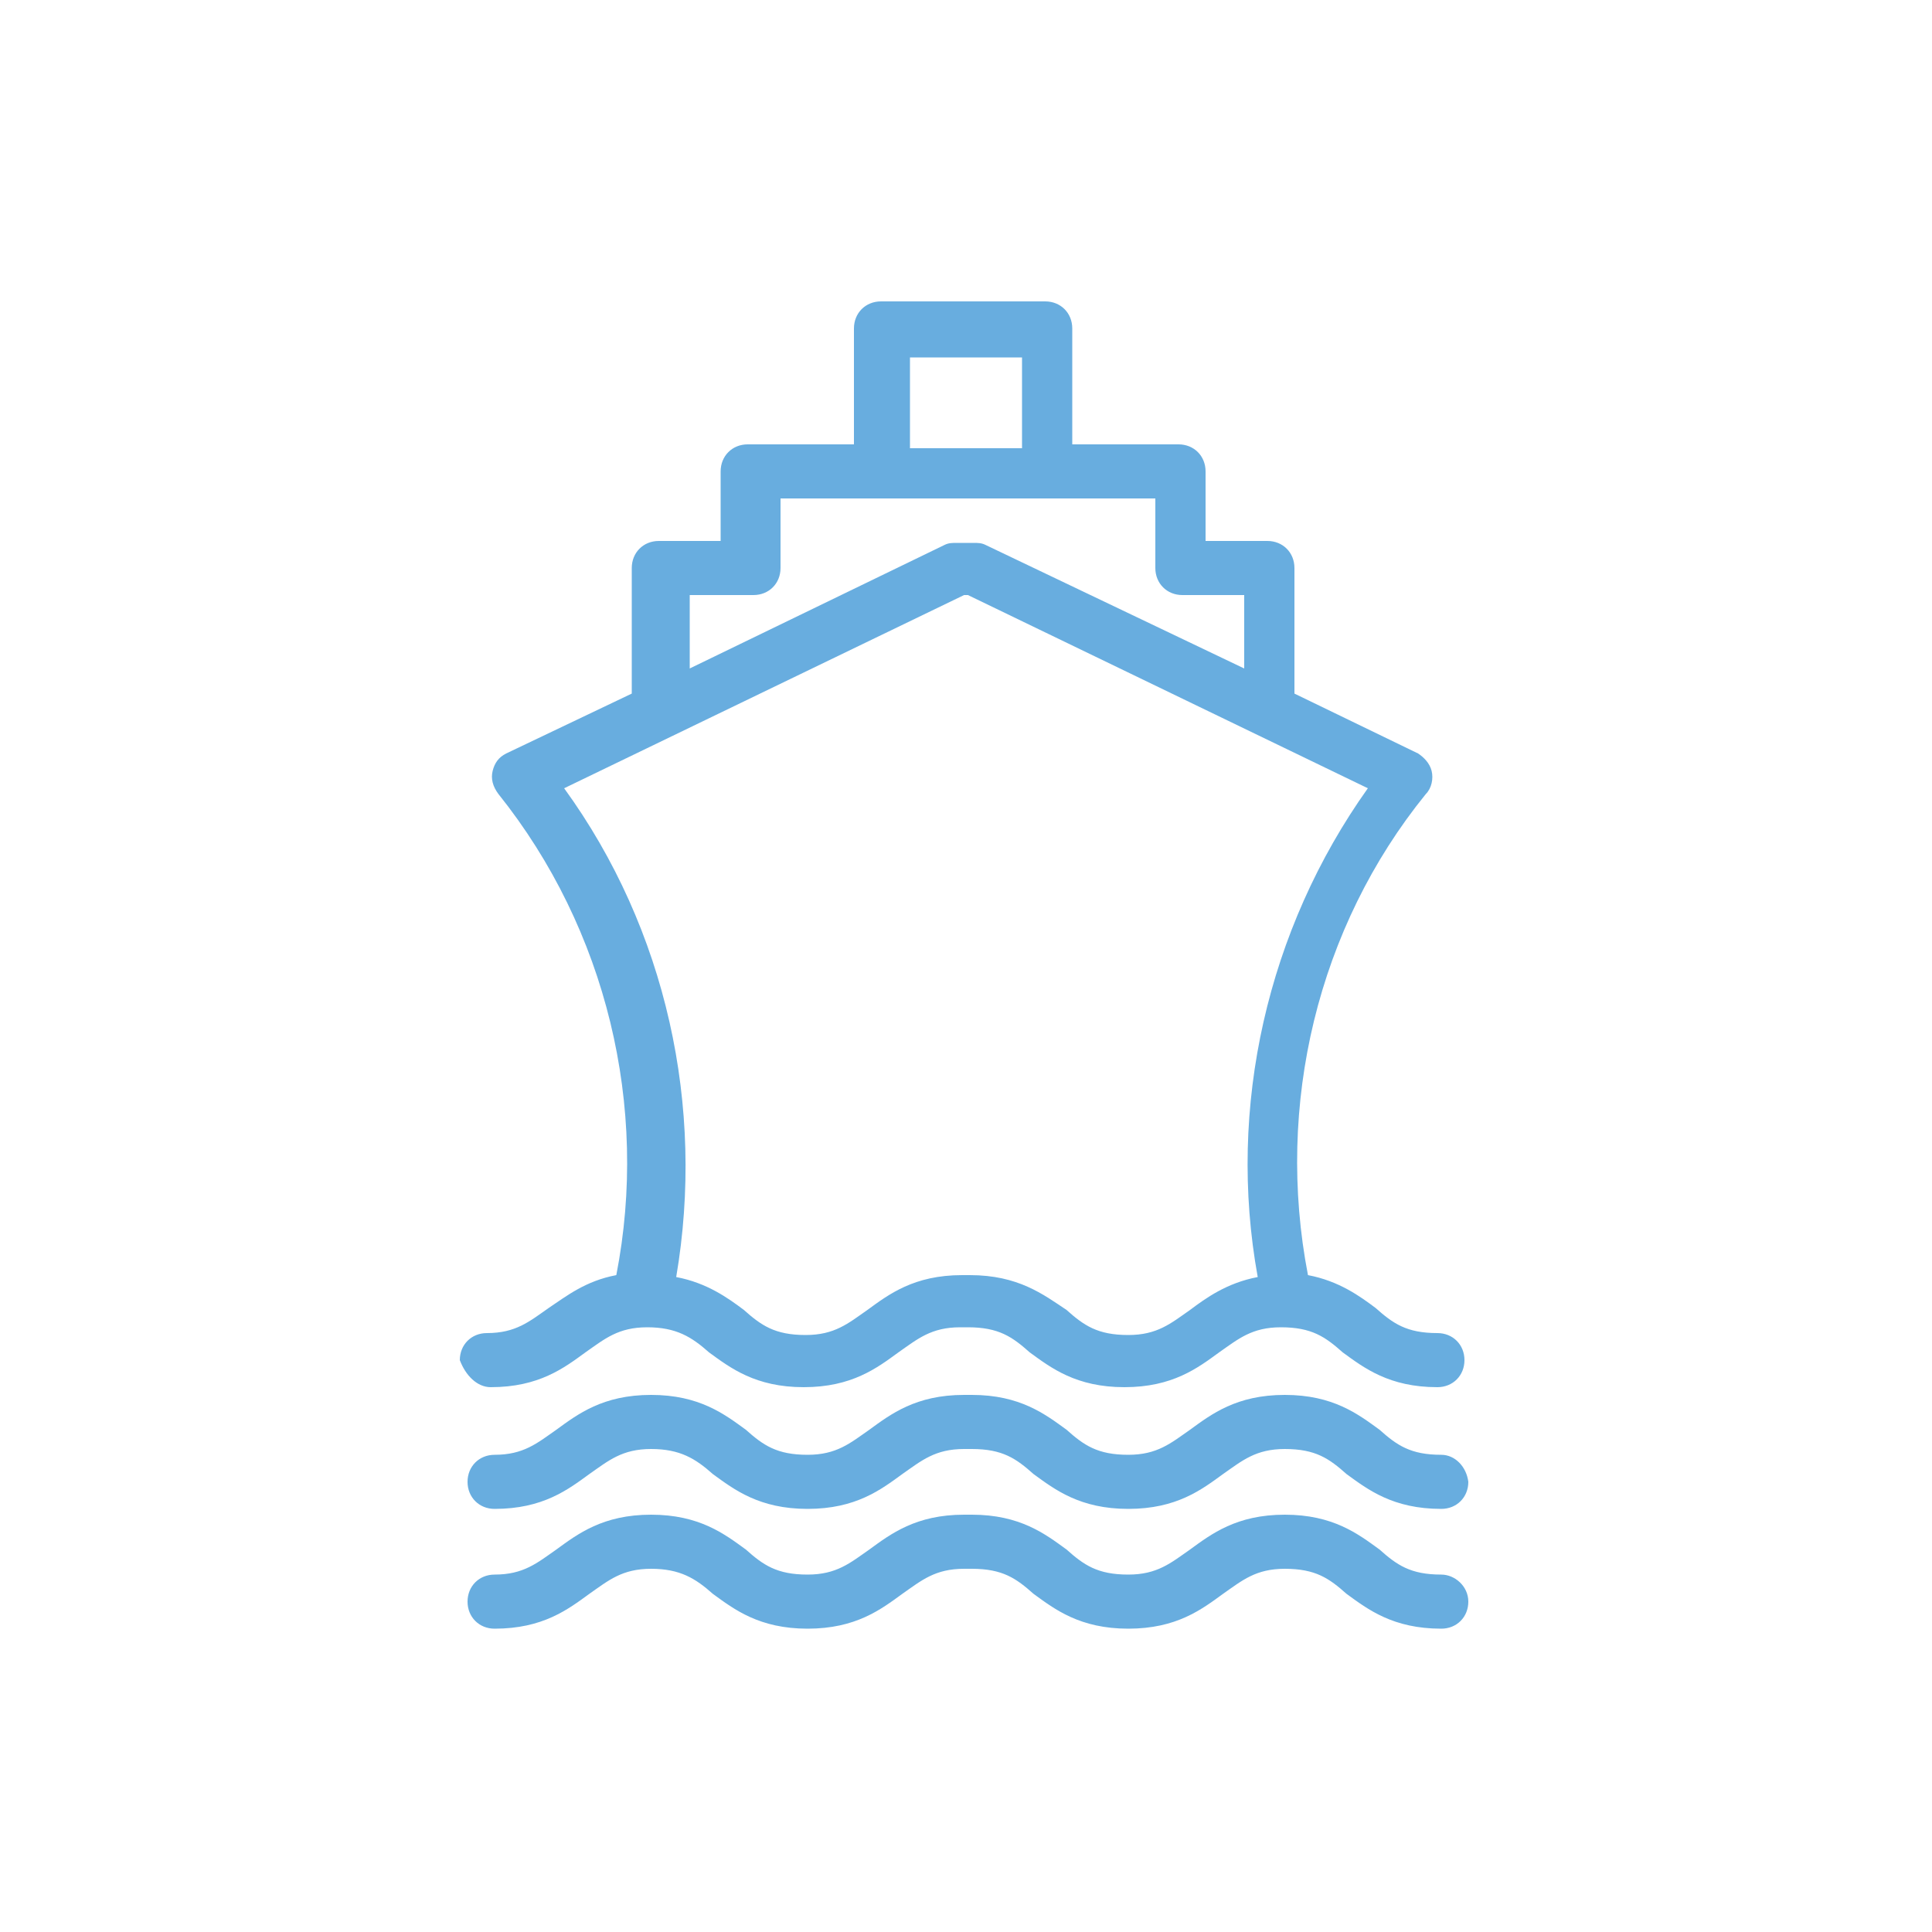
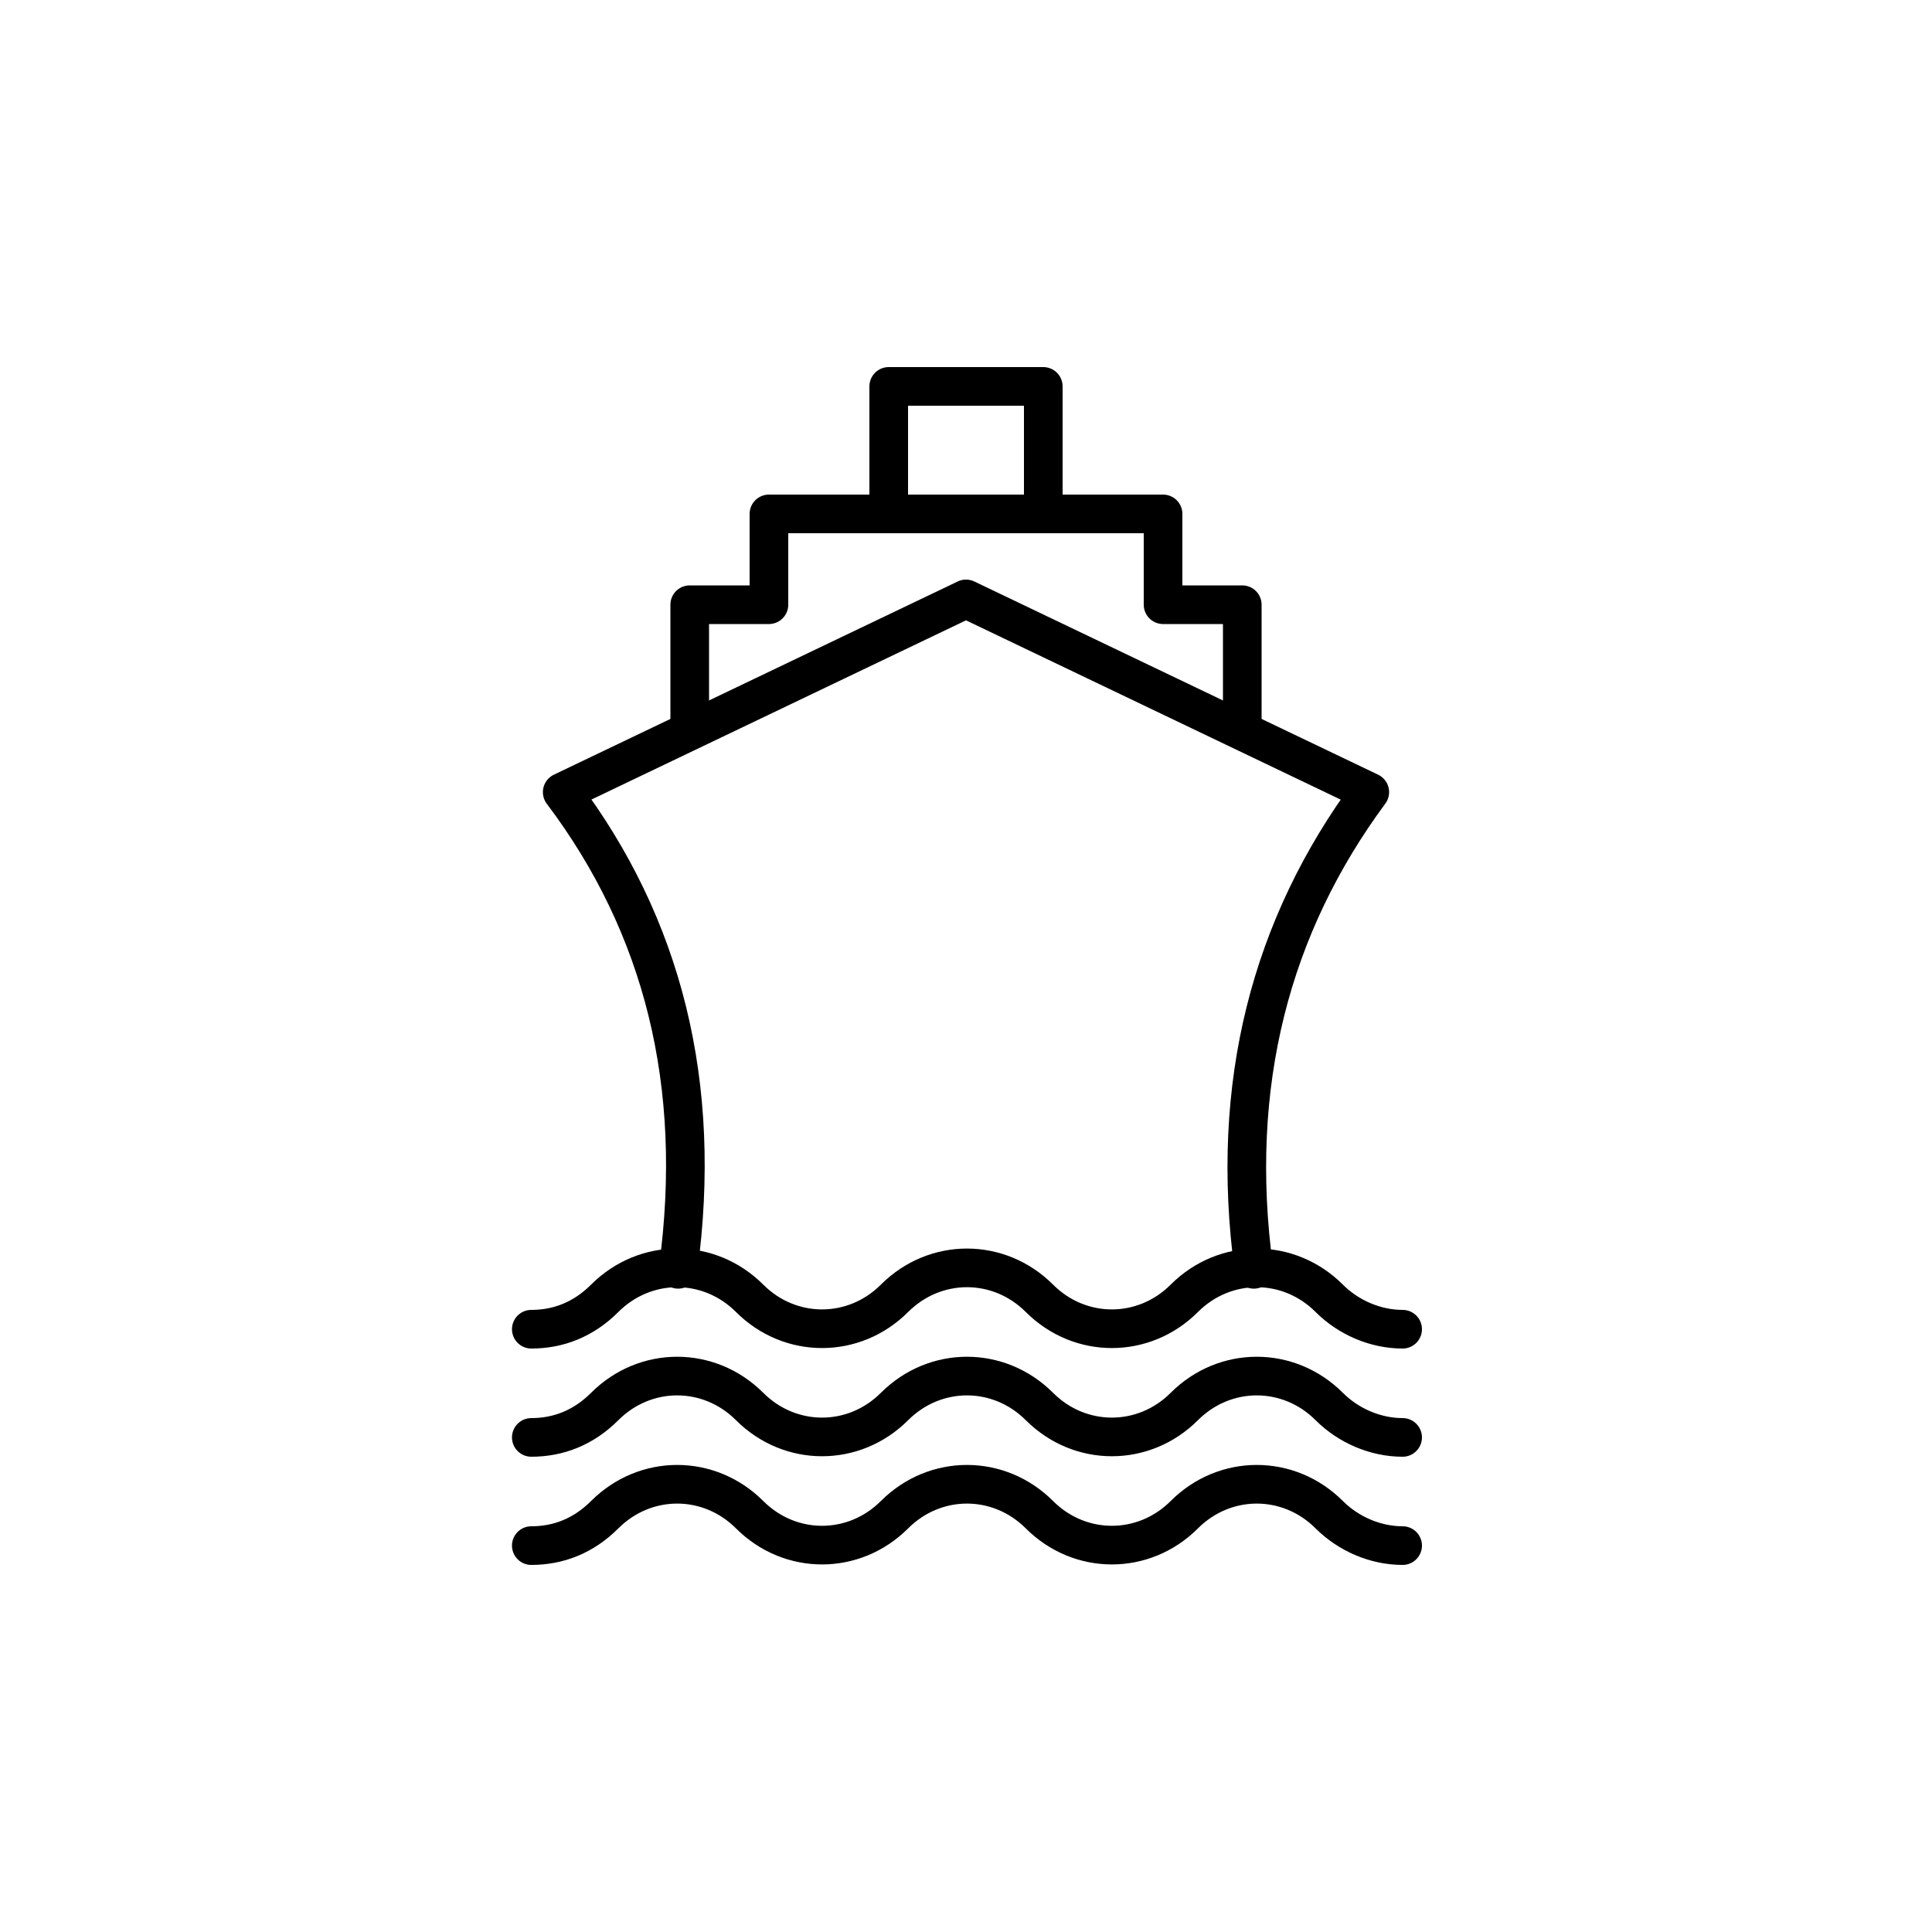
- <svg xmlns="http://www.w3.org/2000/svg" version="1.1" id="Layer_1" x="0px" y="0px" viewBox="0 0 100 100" style="enable-background:new 0 0 100 100;" xml:space="preserve">
+ <svg xmlns="http://www.w3.org/2000/svg" version="1.1" id="Layer_2" x="0px" y="0px" viewBox="0 0 100 100" style="enable-background:new 0 0 100 100;" xml:space="preserve">
  <style type="text/css">
- 	.st0{fill:#68ADDF;}
+ 	.st0{fill:none;stroke:#000000;stroke-width:2;stroke-linecap:round;stroke-linejoin:round;stroke-miterlimit:10;}
</style>
  <g>
-     <path class="st0" d="M25.4,71.8c2.5,0,3.8-1,4.9-1.8c1-0.7,1.7-1.3,3.2-1.3s2.3,0.5,3.2,1.3c1.1,0.8,2.4,1.8,4.9,1.8   c2.5,0,3.8-1,4.9-1.8c1-0.7,1.7-1.3,3.2-1.3c0.1,0,0.1,0,0.2,0c0.1,0,0.1,0,0.2,0c1.6,0,2.3,0.5,3.2,1.3c1.1,0.8,2.4,1.8,4.9,1.8   c2.5,0,3.8-1,4.9-1.8c1-0.7,1.7-1.3,3.2-1.3c1.6,0,2.3,0.5,3.2,1.3c1.1,0.8,2.4,1.8,4.9,1.8c0.8,0,1.4-0.6,1.4-1.4   c0-0.8-0.6-1.4-1.4-1.4c-1.6,0-2.3-0.5-3.2-1.3c-0.8-0.6-1.9-1.4-3.5-1.7c-1.7-8.8,0.5-18,6.1-24.9c0.3-0.3,0.4-0.8,0.3-1.2   c-0.1-0.4-0.4-0.7-0.7-0.9L67,35.9c0-1.3,0-6.5,0-6.5c0-0.8-0.6-1.4-1.4-1.4h-3.2v-3.6c0-0.8-0.6-1.4-1.4-1.4h-5.5c0-1.8,0-6,0-6   c0-0.8-0.6-1.4-1.4-1.4h-8.5c-0.8,0-1.4,0.6-1.4,1.4v6h-5.5c-0.8,0-1.4,0.6-1.4,1.4v3.6h-3.2c-0.8,0-1.4,0.6-1.4,1.4v6.5l-6.5,3.1   c-0.4,0.2-0.6,0.5-0.7,0.9c-0.1,0.4,0,0.8,0.3,1.2c5.6,7,7.8,16.2,6.1,24.9c-1.6,0.3-2.6,1.1-3.5,1.7c-1,0.7-1.7,1.3-3.2,1.3   c-0.8,0-1.4,0.6-1.4,1.4C24.1,71.2,24.7,71.8,25.4,71.8z M47.1,18.5h5.8v4.7h-5.8V18.5z M35.8,30.8h3.2c0.8,0,1.4-0.6,1.4-1.4v-3.6   h19.4v3.6c0,0.8,0.6,1.4,1.4,1.4h3.2v3.8L51,28.2c-0.2-0.1-0.4-0.1-0.6-0.1h-0.9c-0.2,0-0.4,0-0.6,0.1l-13.2,6.4V30.8z M29.2,40.8   l20.7-10h0.2l20.7,10c-5.2,7.3-7.3,16.5-5.7,25.3c-1.6,0.3-2.7,1.1-3.5,1.7c-1,0.7-1.7,1.3-3.2,1.3c-1.6,0-2.3-0.5-3.2-1.3   C54,67,52.7,66,50.2,66c-0.1,0-0.1,0-0.2,0c-0.1,0-0.1,0-0.2,0c-2.5,0-3.8,1-4.9,1.8c-1,0.7-1.7,1.3-3.2,1.3   c-1.6,0-2.3-0.5-3.2-1.3c-0.8-0.6-1.9-1.4-3.5-1.7C36.5,57.3,34.5,48.1,29.2,40.8z" />
-     <path class="st0" d="M74.6,75.3c-1.6,0-2.3-0.5-3.2-1.3c-1.1-0.8-2.4-1.8-4.9-1.8c-2.5,0-3.8,1-4.9,1.8c-1,0.7-1.7,1.3-3.2,1.3   c-1.6,0-2.3-0.5-3.2-1.3c-1.1-0.8-2.4-1.8-4.9-1.8c-0.1,0-0.1,0-0.2,0c-0.1,0-0.1,0-0.2,0c-2.5,0-3.8,1-4.9,1.8   c-1,0.7-1.7,1.3-3.2,1.3c-1.6,0-2.3-0.5-3.2-1.3c-1.1-0.8-2.4-1.8-4.9-1.8c-2.5,0-3.8,1-4.9,1.8c-1,0.7-1.7,1.3-3.2,1.3   c-0.8,0-1.4,0.6-1.4,1.4s0.6,1.4,1.4,1.4c2.5,0,3.8-1,4.9-1.8c1-0.7,1.7-1.3,3.2-1.3s2.3,0.5,3.2,1.3c1.1,0.8,2.4,1.8,4.9,1.8   c2.5,0,3.8-1,4.9-1.8c1-0.7,1.7-1.3,3.2-1.3c0.1,0,0.1,0,0.2,0c0.1,0,0.1,0,0.2,0c1.6,0,2.3,0.5,3.2,1.3c1.1,0.8,2.4,1.8,4.9,1.8   c2.5,0,3.8-1,4.9-1.8c1-0.7,1.7-1.3,3.2-1.3c1.6,0,2.3,0.5,3.2,1.3c1.1,0.8,2.4,1.8,4.9,1.8c0.8,0,1.4-0.6,1.4-1.4   C75.9,75.9,75.3,75.3,74.6,75.3z" />
-     <path class="st0" d="M74.6,81.5c-1.6,0-2.3-0.5-3.2-1.3c-1.1-0.8-2.4-1.8-4.9-1.8c-2.5,0-3.8,1-4.9,1.8c-1,0.7-1.7,1.3-3.2,1.3   c-1.6,0-2.3-0.5-3.2-1.3c-1.1-0.8-2.4-1.8-4.9-1.8c-0.1,0-0.1,0-0.2,0c-0.1,0-0.1,0-0.2,0c-2.5,0-3.8,1-4.9,1.8   c-1,0.7-1.7,1.3-3.2,1.3c-1.6,0-2.3-0.5-3.2-1.3c-1.1-0.8-2.4-1.8-4.9-1.8c-2.5,0-3.8,1-4.9,1.8c-1,0.7-1.7,1.3-3.2,1.3   c-0.8,0-1.4,0.6-1.4,1.4s0.6,1.4,1.4,1.4c2.5,0,3.8-1,4.9-1.8c1-0.7,1.7-1.3,3.2-1.3s2.3,0.5,3.2,1.3c1.1,0.8,2.4,1.8,4.9,1.8   c2.5,0,3.8-1,4.9-1.8c1-0.7,1.7-1.3,3.2-1.3c0.1,0,0.1,0,0.2,0c0.1,0,0.1,0,0.2,0c1.6,0,2.3,0.5,3.2,1.3c1.1,0.8,2.4,1.8,4.9,1.8   c2.5,0,3.8-1,4.9-1.8c1-0.7,1.7-1.3,3.2-1.3c1.6,0,2.3,0.5,3.2,1.3c1.1,0.8,2.4,1.8,4.9,1.8c0.8,0,1.4-0.6,1.4-1.4   S75.3,81.5,74.6,81.5z" />
+     <path class="st0" d="M64.9,65.7c-1.3-9.6,0.9-17.8,6-24.7L50,31L29.1,41c5.2,6.9,7.3,15.1,6,24.7" />
+     <polyline class="st0" points="64.3,37.8 64.3,31.3 60.2,31.3 60.2,26.6 39.8,26.6 39.8,31.3 35.7,31.3 35.7,37.8  " />
+     <polyline class="st0" points="46,26.6 46,20 54,20 54,26.6  " />
+   </g>
+   <g>
+     <path class="st0" d="M27.5,68.8c1.4,0,2.7-0.5,3.8-1.6c2.1-2.1,5.4-2.1,7.5,0c2.1,2.1,5.4,2.1,7.5,0c2.1-2.1,5.4-2.1,7.5,0   c2.1,2.1,5.4,2.1,7.5,0c2.1-2.1,5.4-2.1,7.5,0c1,1,2.4,1.6,3.8,1.6" />
+     <path class="st0" d="M27.5,74.4c1.4,0,2.7-0.5,3.8-1.6c2.1-2.1,5.4-2.1,7.5,0c2.1,2.1,5.4,2.1,7.5,0c2.1-2.1,5.4-2.1,7.5,0   c2.1,2.1,5.4,2.1,7.5,0c2.1-2.1,5.4-2.1,7.5,0c1,1,2.4,1.6,3.8,1.6" />
+     <path class="st0" d="M27.5,80c1.4,0,2.7-0.5,3.8-1.6c2.1-2.1,5.4-2.1,7.5,0c2.1,2.1,5.4,2.1,7.5,0c2.1-2.1,5.4-2.1,7.5,0   c2.1,2.1,5.4,2.1,7.5,0c2.1-2.1,5.4-2.1,7.5,0c1,1,2.4,1.6,3.8,1.6" />
  </g>
</svg>
